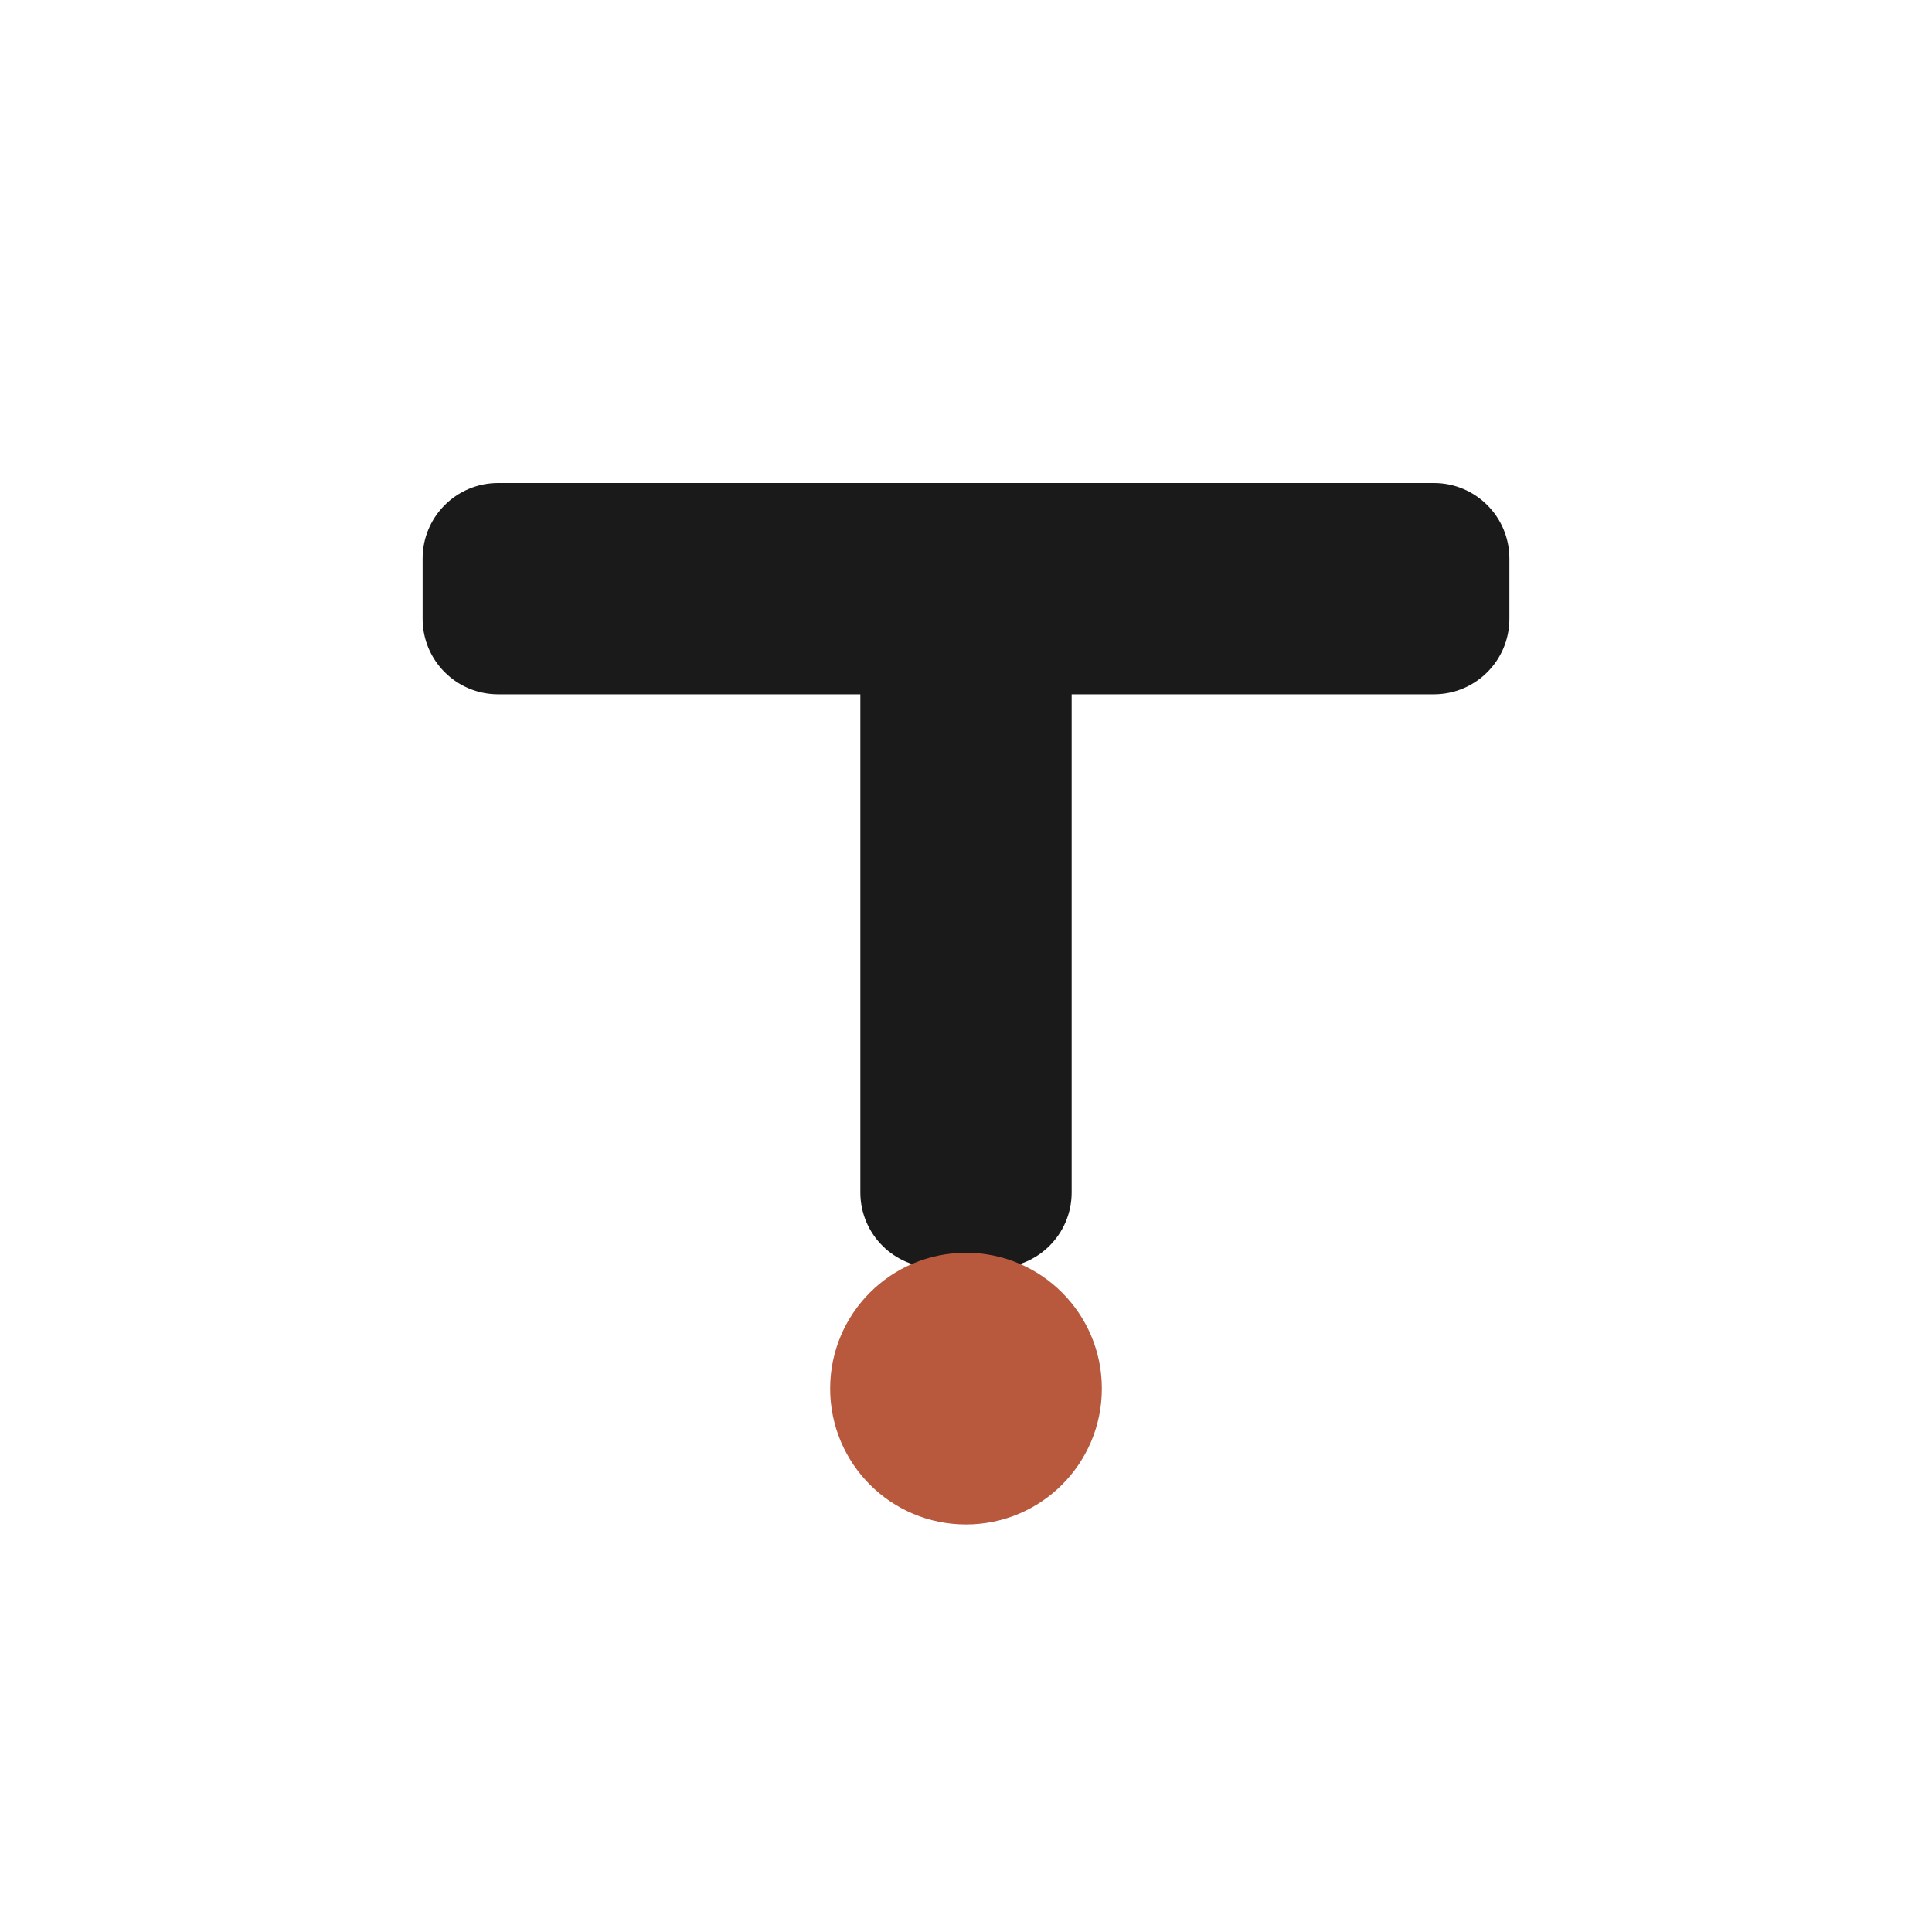
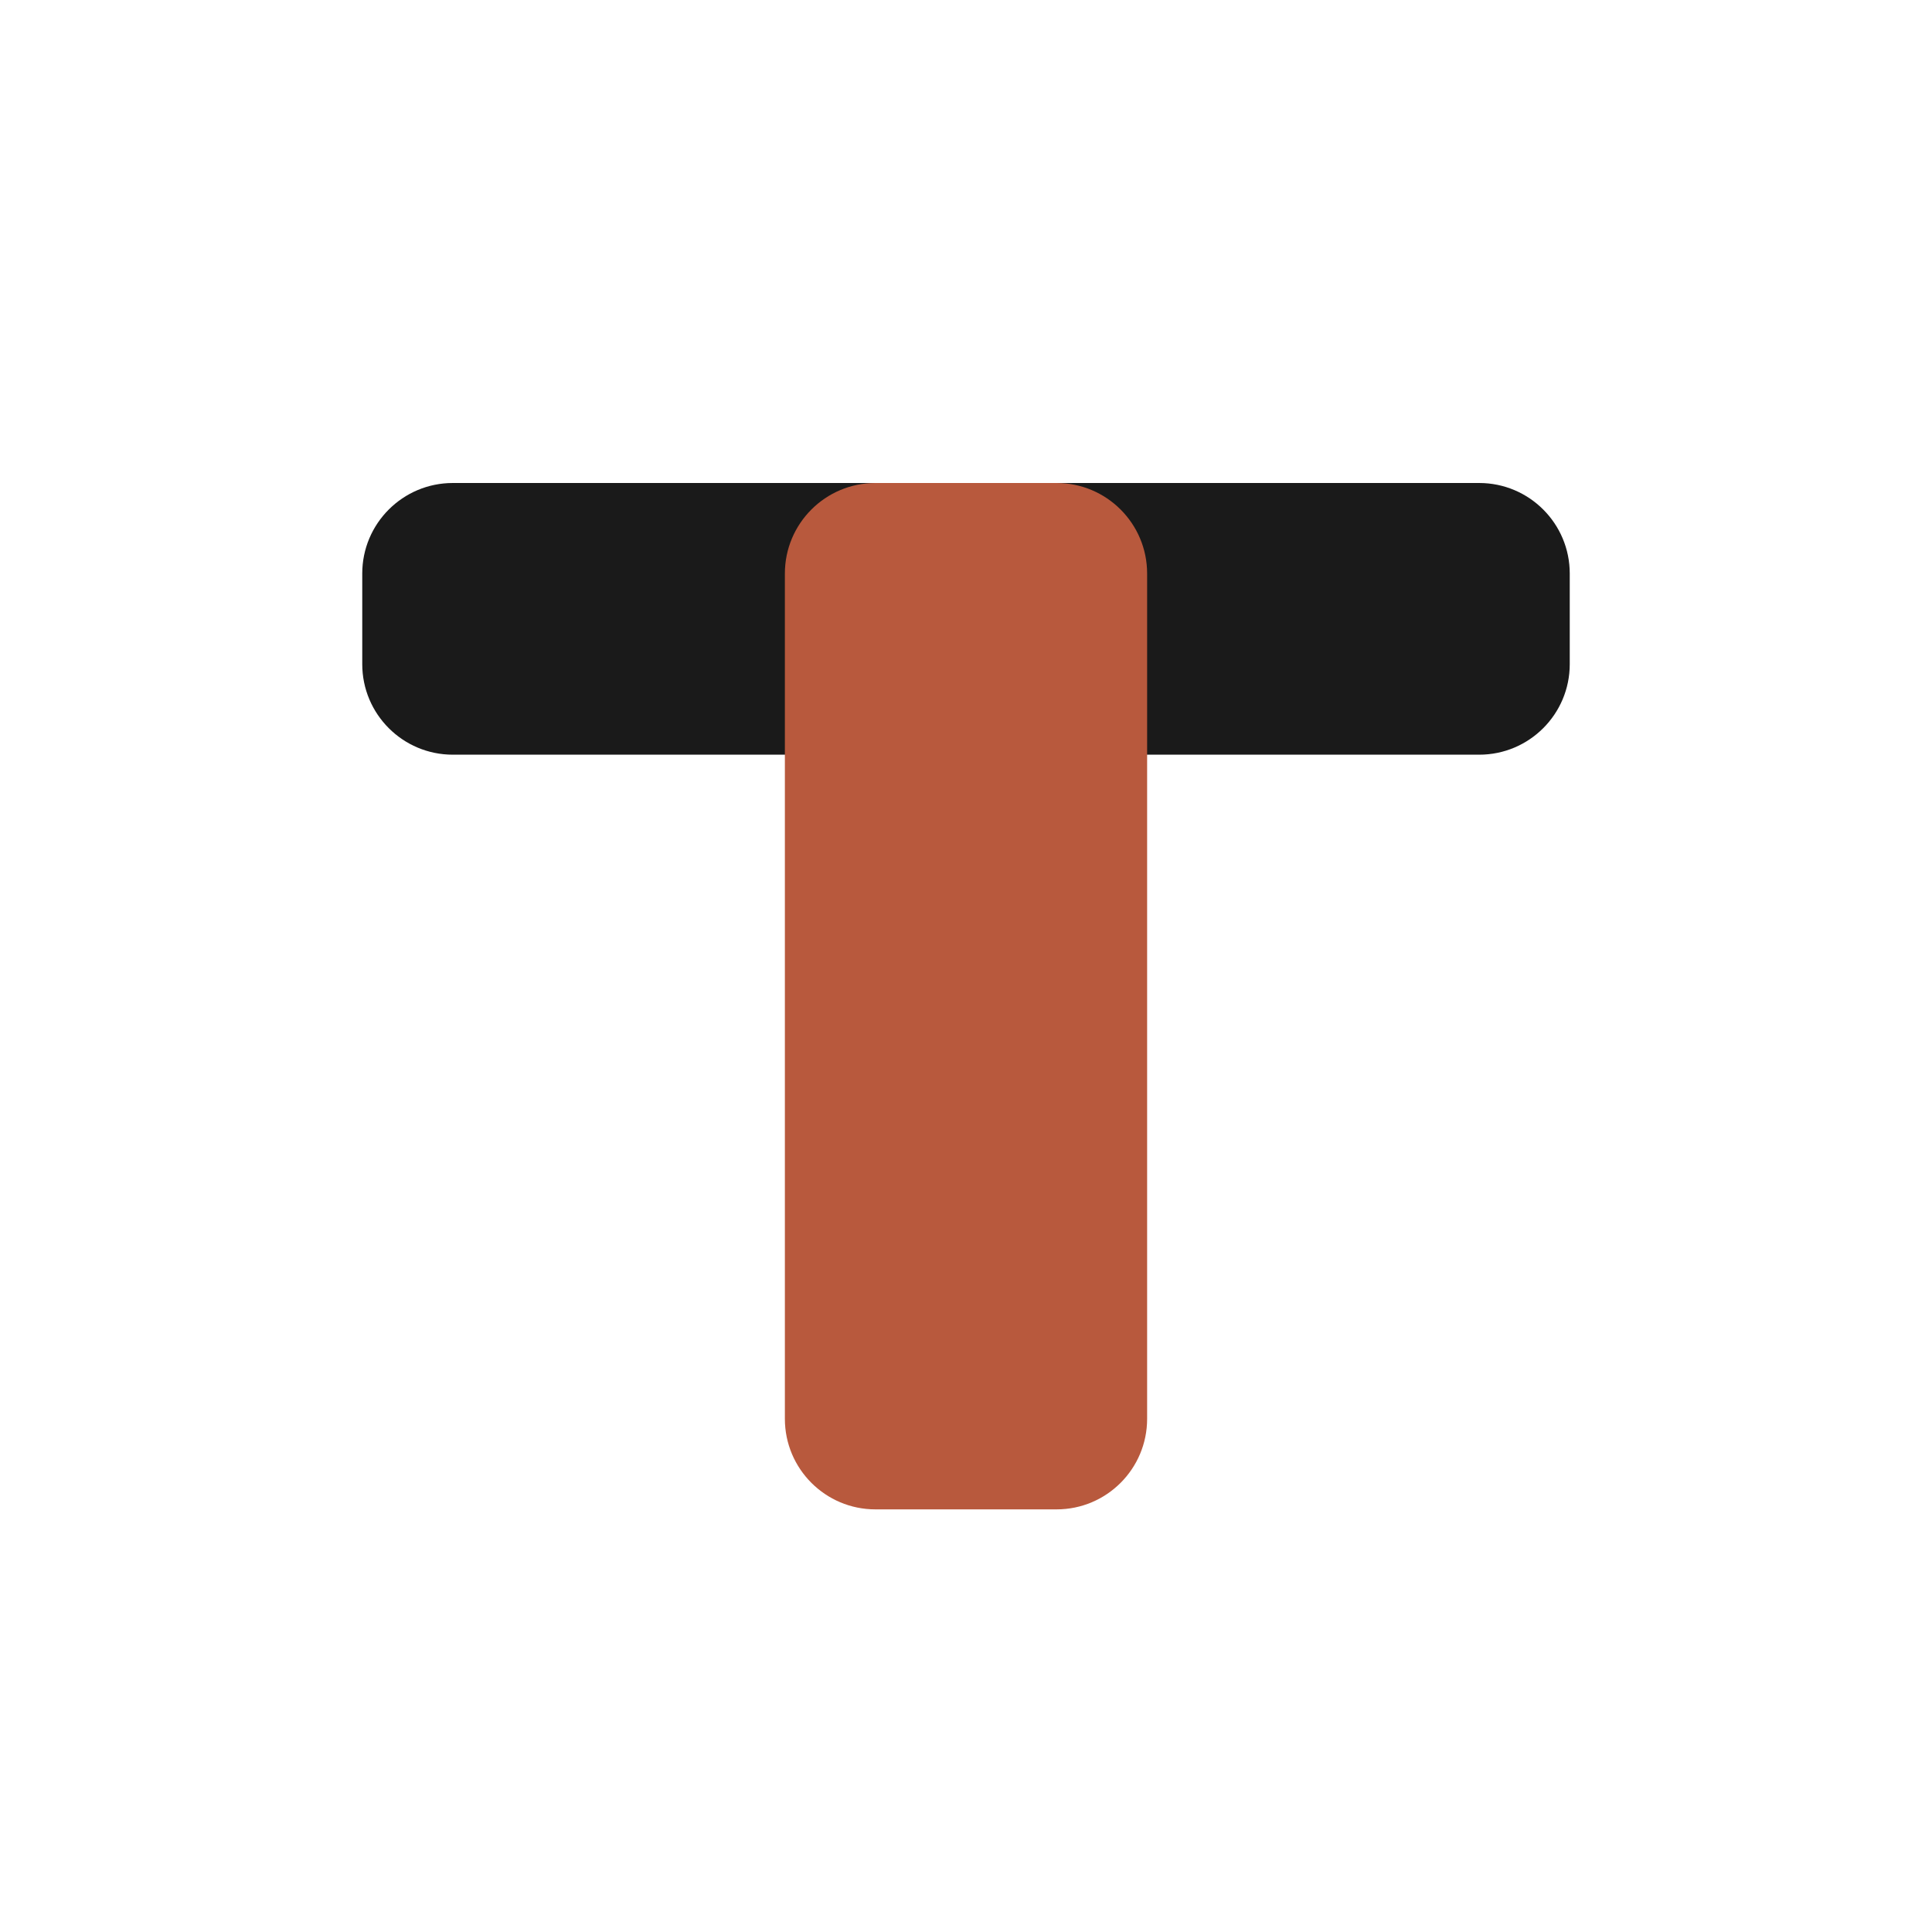
<svg xmlns="http://www.w3.org/2000/svg" viewBox="0 0 64 64" role="img" aria-label="Toise">
-   <g fill="#1A1A1A">
-     <rect x="14" y="16" width="36" height="7" rx="2.5" />
-     <rect x="28.5" y="16" width="7" height="26" rx="2.5" />
-   </g>
-   <circle cx="32" cy="46" r="4.5" fill="#B8593D" />
+   <rect x="12" y="16" width="40" height="9" rx="3" fill="#1A1A1A" />
+   <rect x="26" y="16" width="12" height="34" rx="3" fill="#B8593D" />
</svg>
